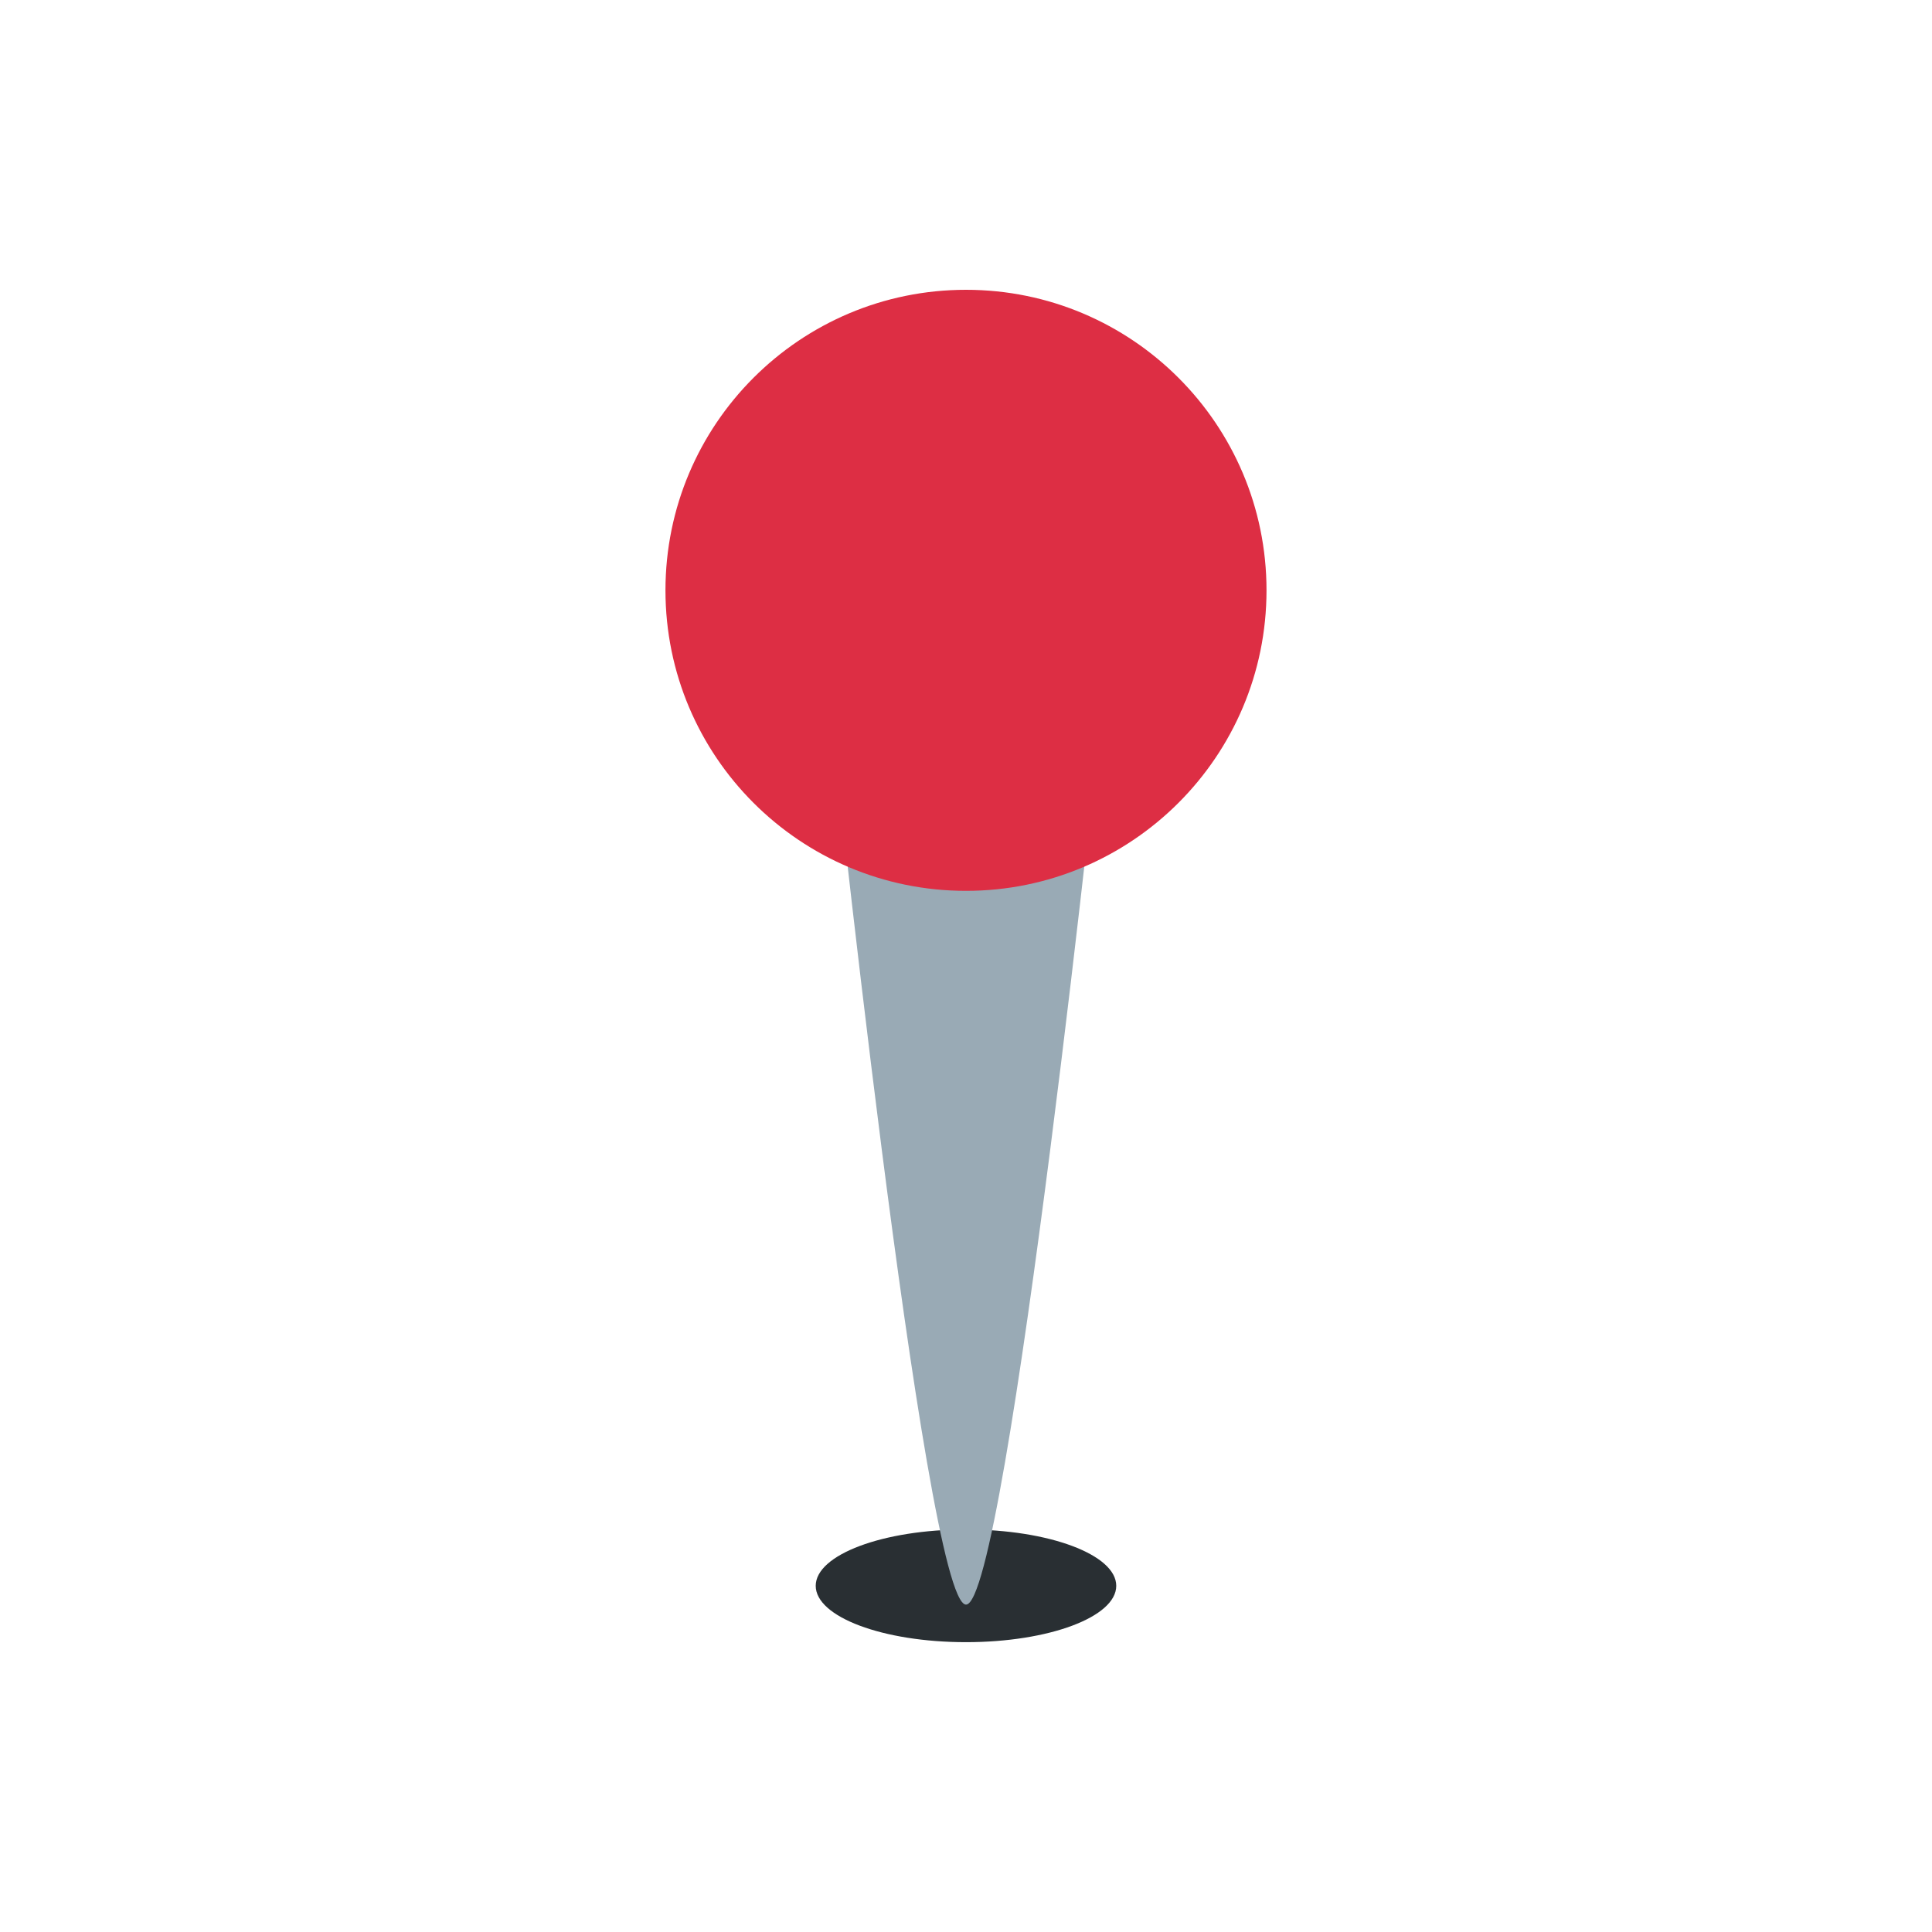
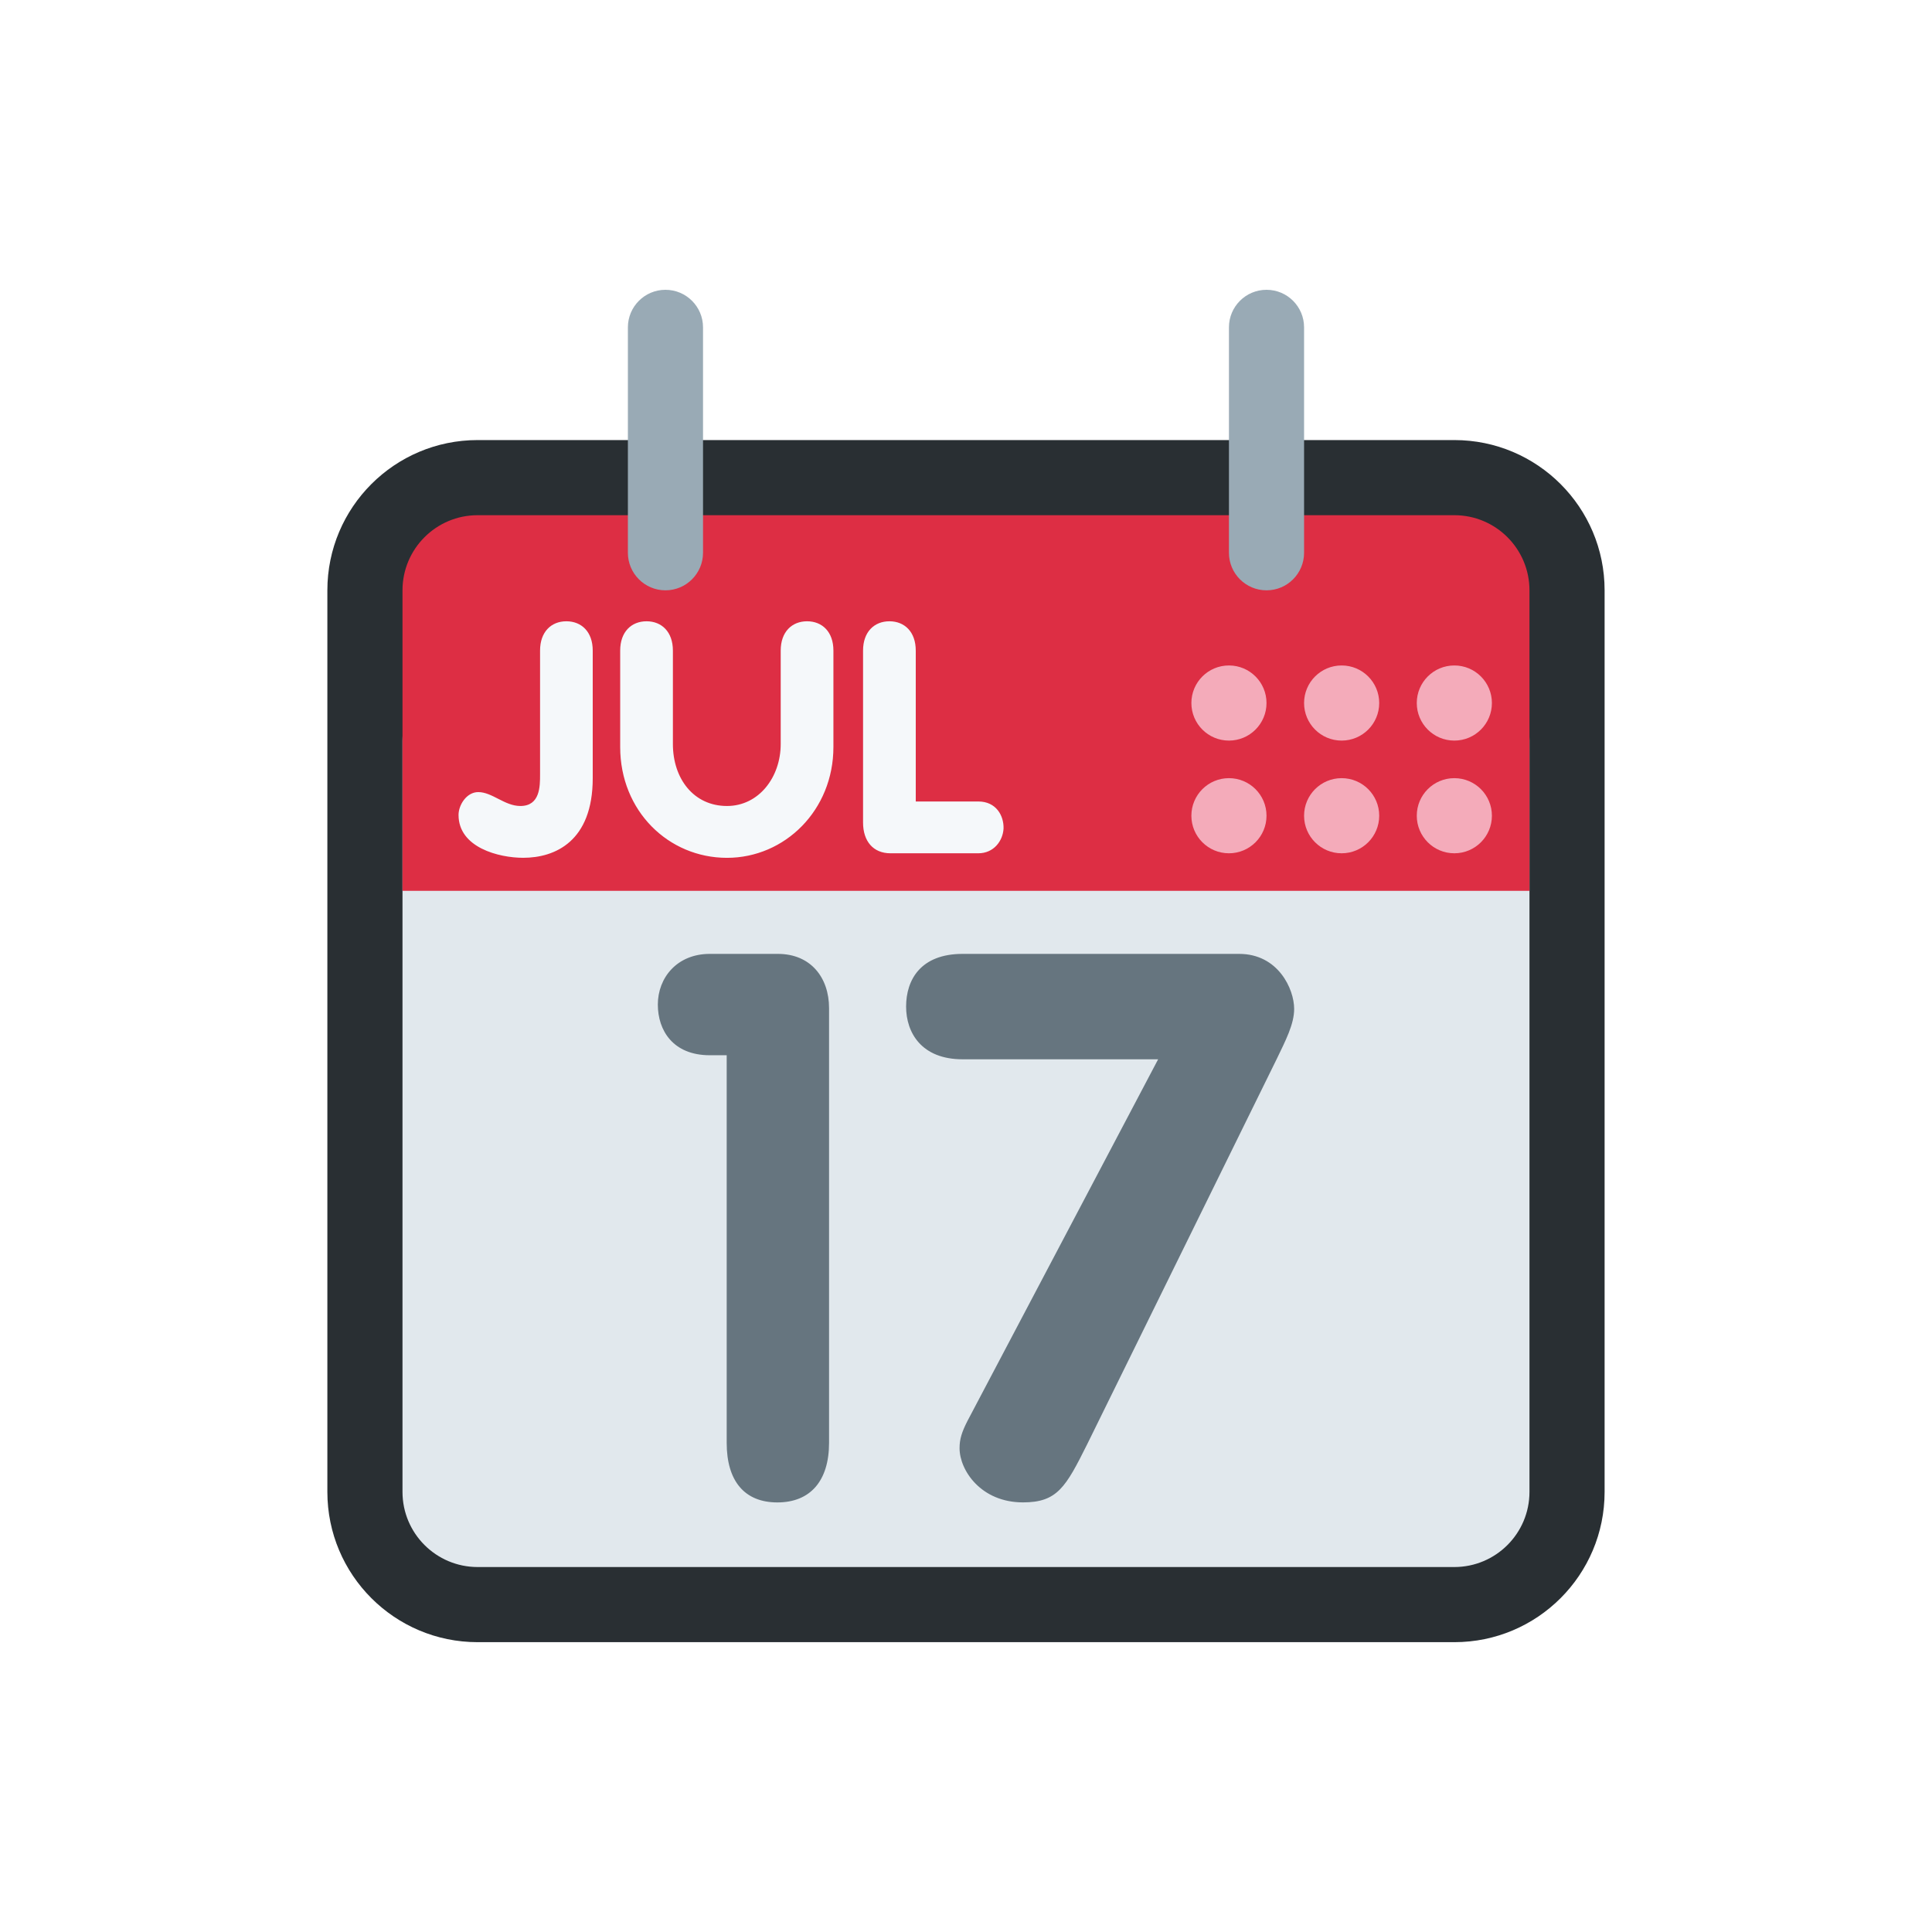
<svg xmlns="http://www.w3.org/2000/svg" viewBox="0 0 200 200" width="100%" height="100%">
  <g transform="translate(30, 30) scale(3.8888)">
-     <ellipse fill="#292F33" cx="18" cy="34.5" rx="4" ry="1.5" />
-     <path fill="#99AAB5" d="M14.339 10.725S16.894 34.998 18.001 35c1.106.001 3.66-24.275 3.66-24.275h-7.322z" />
-     <circle fill="#DD2E44" cx="18" cy="8" r="8" />
+     <path fill="#292F33" d="M35 32c0 2.209-1.791 4-4 4H5c-2.209 0-4-1.791-4-4V8c0-2.209 1.791-4 4-4h26c2.209 0 4 1.791 4 4v24z" />
+     <path fill="#E1E8ED" d="M33 32c0 1.104-.896 2-2 2H5c-1.104 0-2-.896-2-2V12c0-1.104.896-2 2-2h26c1.104 0 2 .896 2 2v20z" />
+     <path d="M23.115 20.484H17.91c-1.098 0-1.504-.712-1.504-1.403 0-.712.386-1.403 1.504-1.403h7.362c1.038 0 1.464.935 1.464 1.464 0 .407-.224.834-.468 1.342l-5.043 10.25c-.569 1.139-.793 1.545-1.708 1.545-1.119 0-1.688-.854-1.688-1.444 0-.244.061-.427.204-.712l5.082-9.639zm-11.485-.108h-.45c-.976 0-1.383-.658-1.383-1.349 0-.712.509-1.349 1.383-1.349h1.813c.874 0 1.362.631 1.362 1.444v11.572c0 1.016-.502 1.586-1.376 1.586s-1.349-.569-1.349-1.586V20.376z" fill="#66757F" />
+     <path fill="#DD2E44" d="M33 16H3V8c0-1.104.896-2 2-2h26c1.104 0 2 .896 2 2v8z" />
+     <path d="M15.26 9.604c0-.5.3-.78.702-.78.402 0 .701.28.701.78v4.017h1.665c.477 0 .682.38.672.72-.018.33-.261.659-.672.659H15.99c-.458 0-.73-.319-.73-.819V9.604zm-6.465 0c0-.5.299-.78.702-.78.402 0 .701.28.701.78v2.488c0 .92.552 1.649 1.44 1.649.85 0 1.43-.769 1.43-1.649V9.604c0-.5.299-.78.702-.78.402 0 .701.28.701.78v2.568c0 1.679-1.291 2.949-2.833 2.949-1.561 0-2.843-1.25-2.843-2.949V9.604zm-.731 3.397c0 1.679-1 2.119-1.851 2.119-.645 0-1.721-.27-1.721-1.14 0-.269.216-.609.524-.609.374 0 .702.37 1.122.37.524 0 .524-.52.524-.84V9.604c0-.5.298-.78.7-.78.403 0 .702.28.702.78v3.397z" fill="#F5F8FA" />
+     <path d="M30 14c0 .552.447 1 1 1s1-.448 1-1-.447-1-1-1-1 .448-1 1m-3 0c0 .552.447 1 1 1s1-.448 1-1-.447-1-1-1-1 .448-1 1m-3 0c0 .552.447 1 1 1s1-.448 1-1-.447-1-1-1-1 .448-1 1m0-3c0 .552.447 1 1 1s1-.448 1-1-.447-1-1-1-1 .448-1 1m3 0c0 .552.447 1 1 1s1-.448 1-1-.447-1-1-1-1 .448-1 1m3 0c0 .552.447 1 1 1s1-.448 1-1-.447-1-1-1-1 .448-1 1" fill="#F4ABBA" />
+     <path d="M11 7c0 .552-.448 1-1 1s-1-.448-1-1V1c0-.552.448-1 1-1s1 .448 1 1v6zm16 0c0 .552-.447 1-1 1s-1-.448-1-1V1c0-.552.447-1 1-1s1 .448 1 1v6z" fill="#99AAB5" />
  </g>
</svg>
